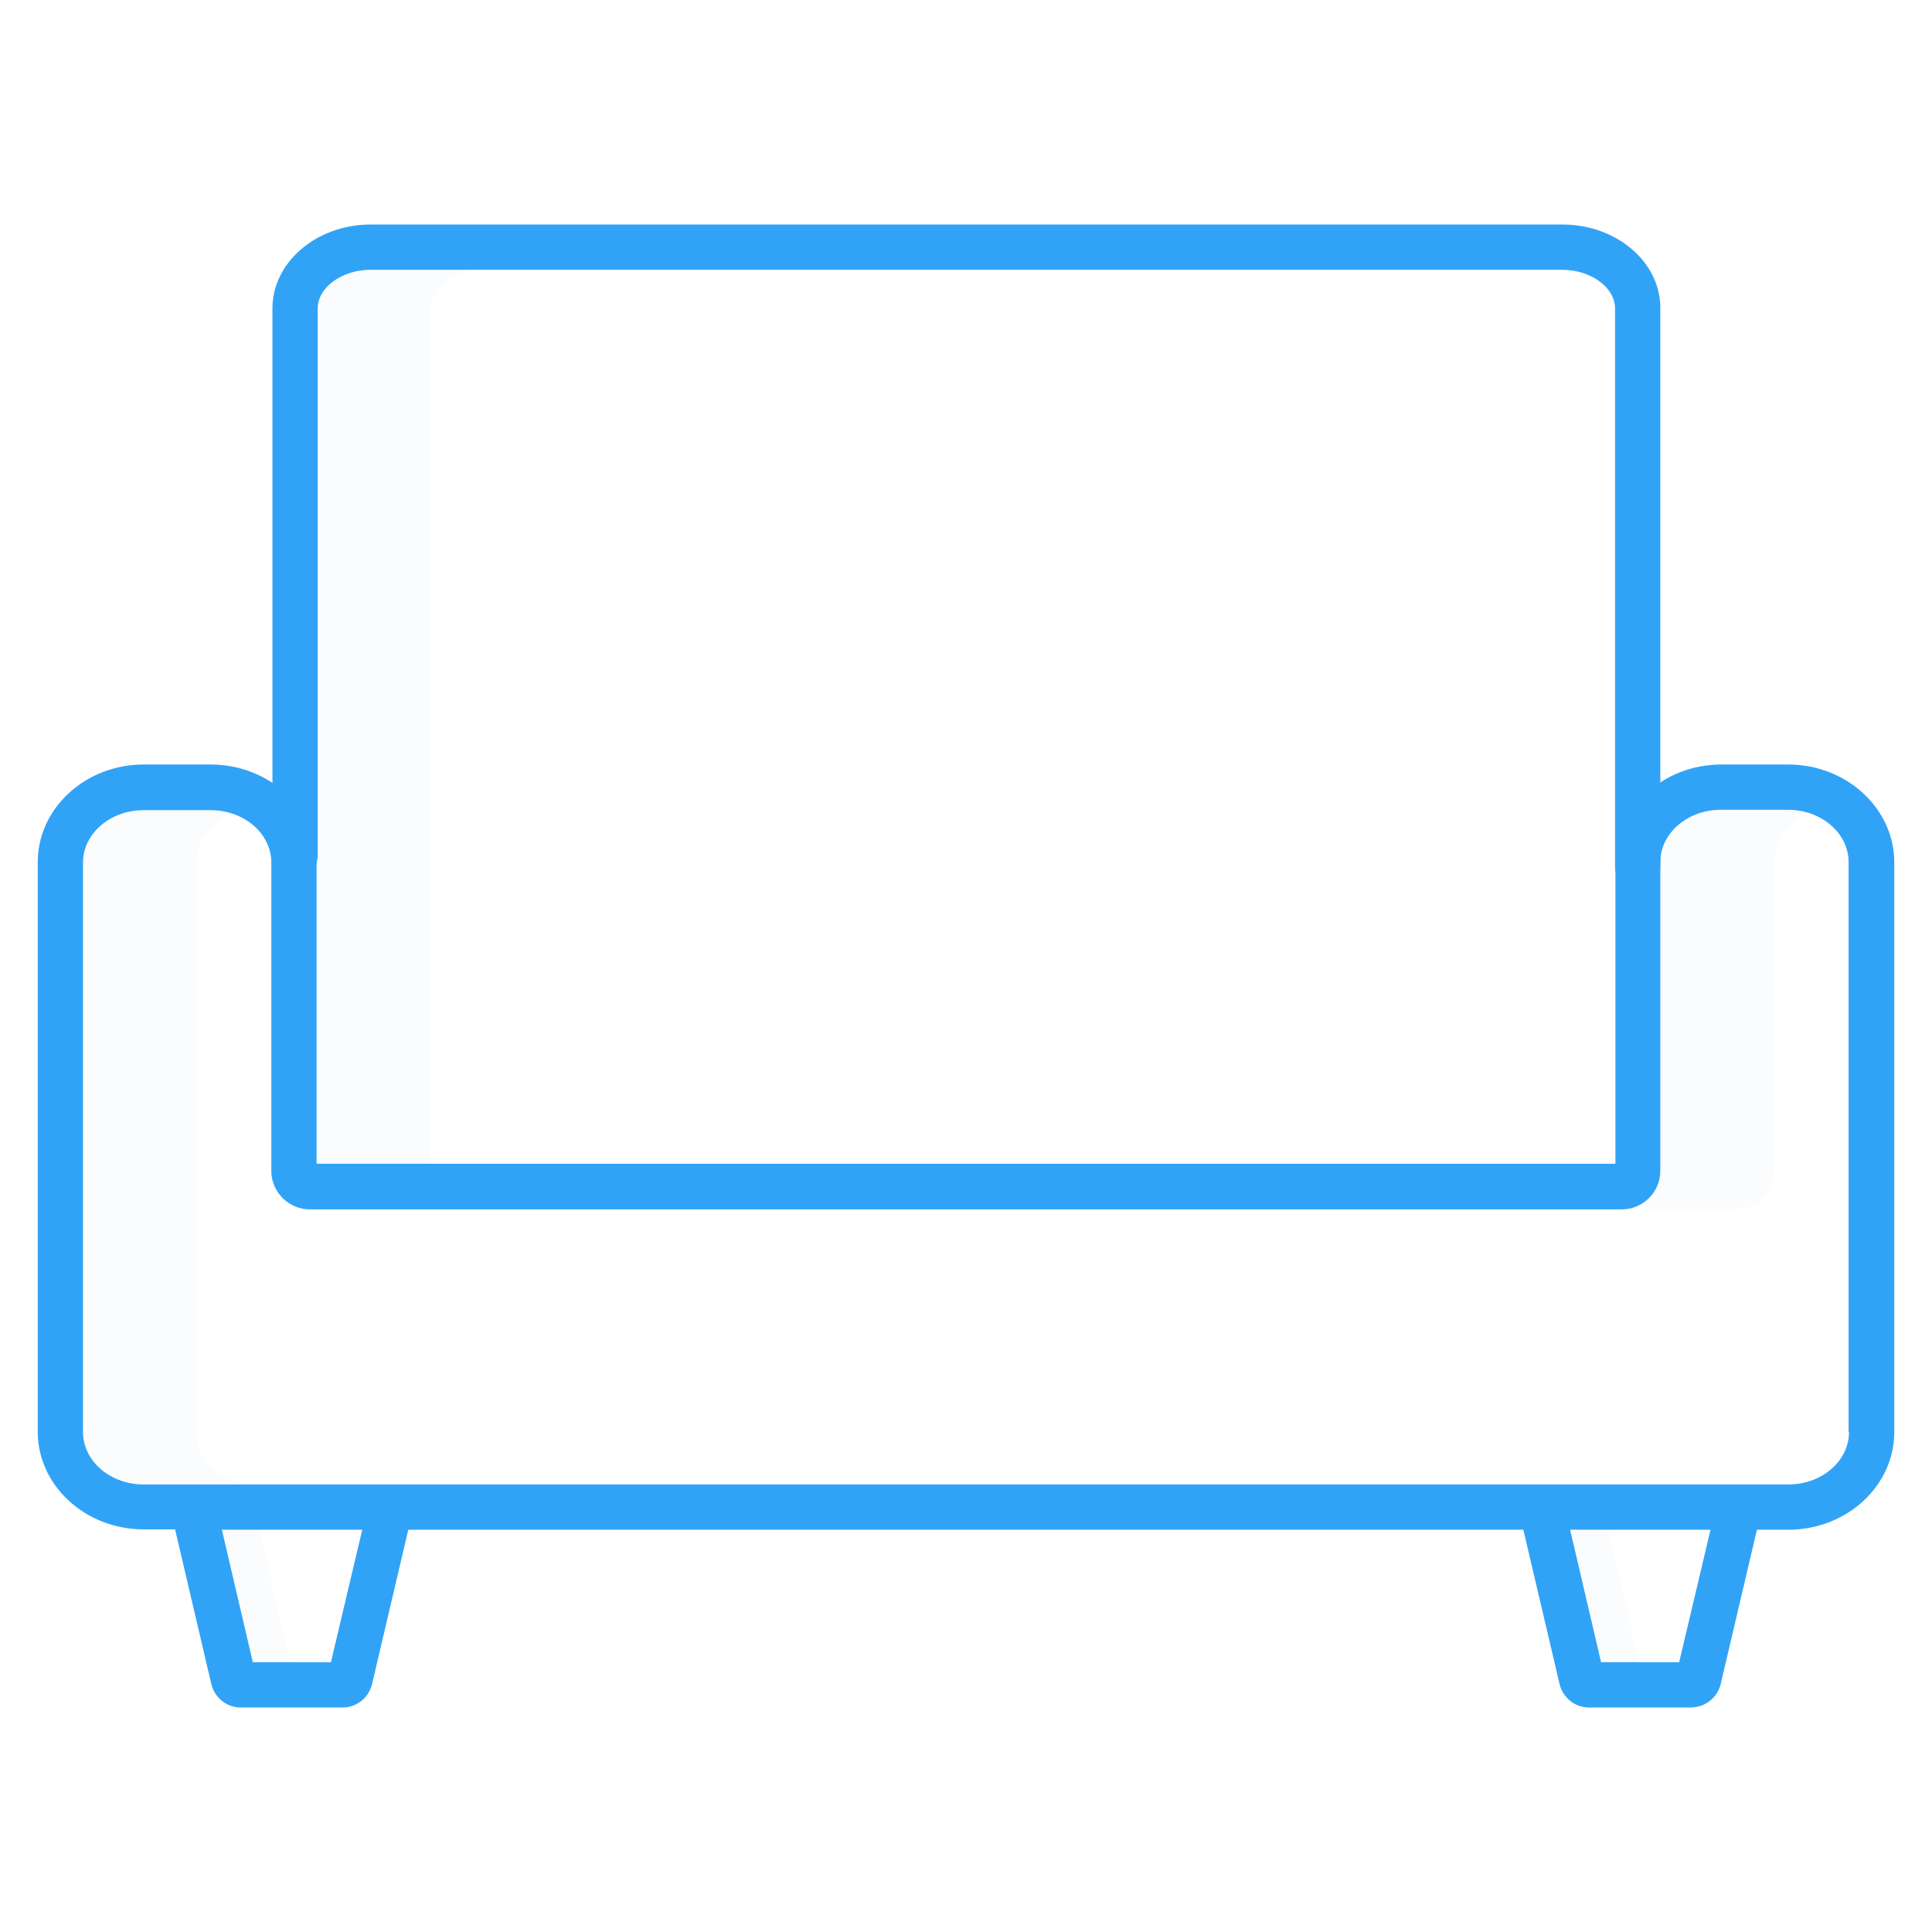
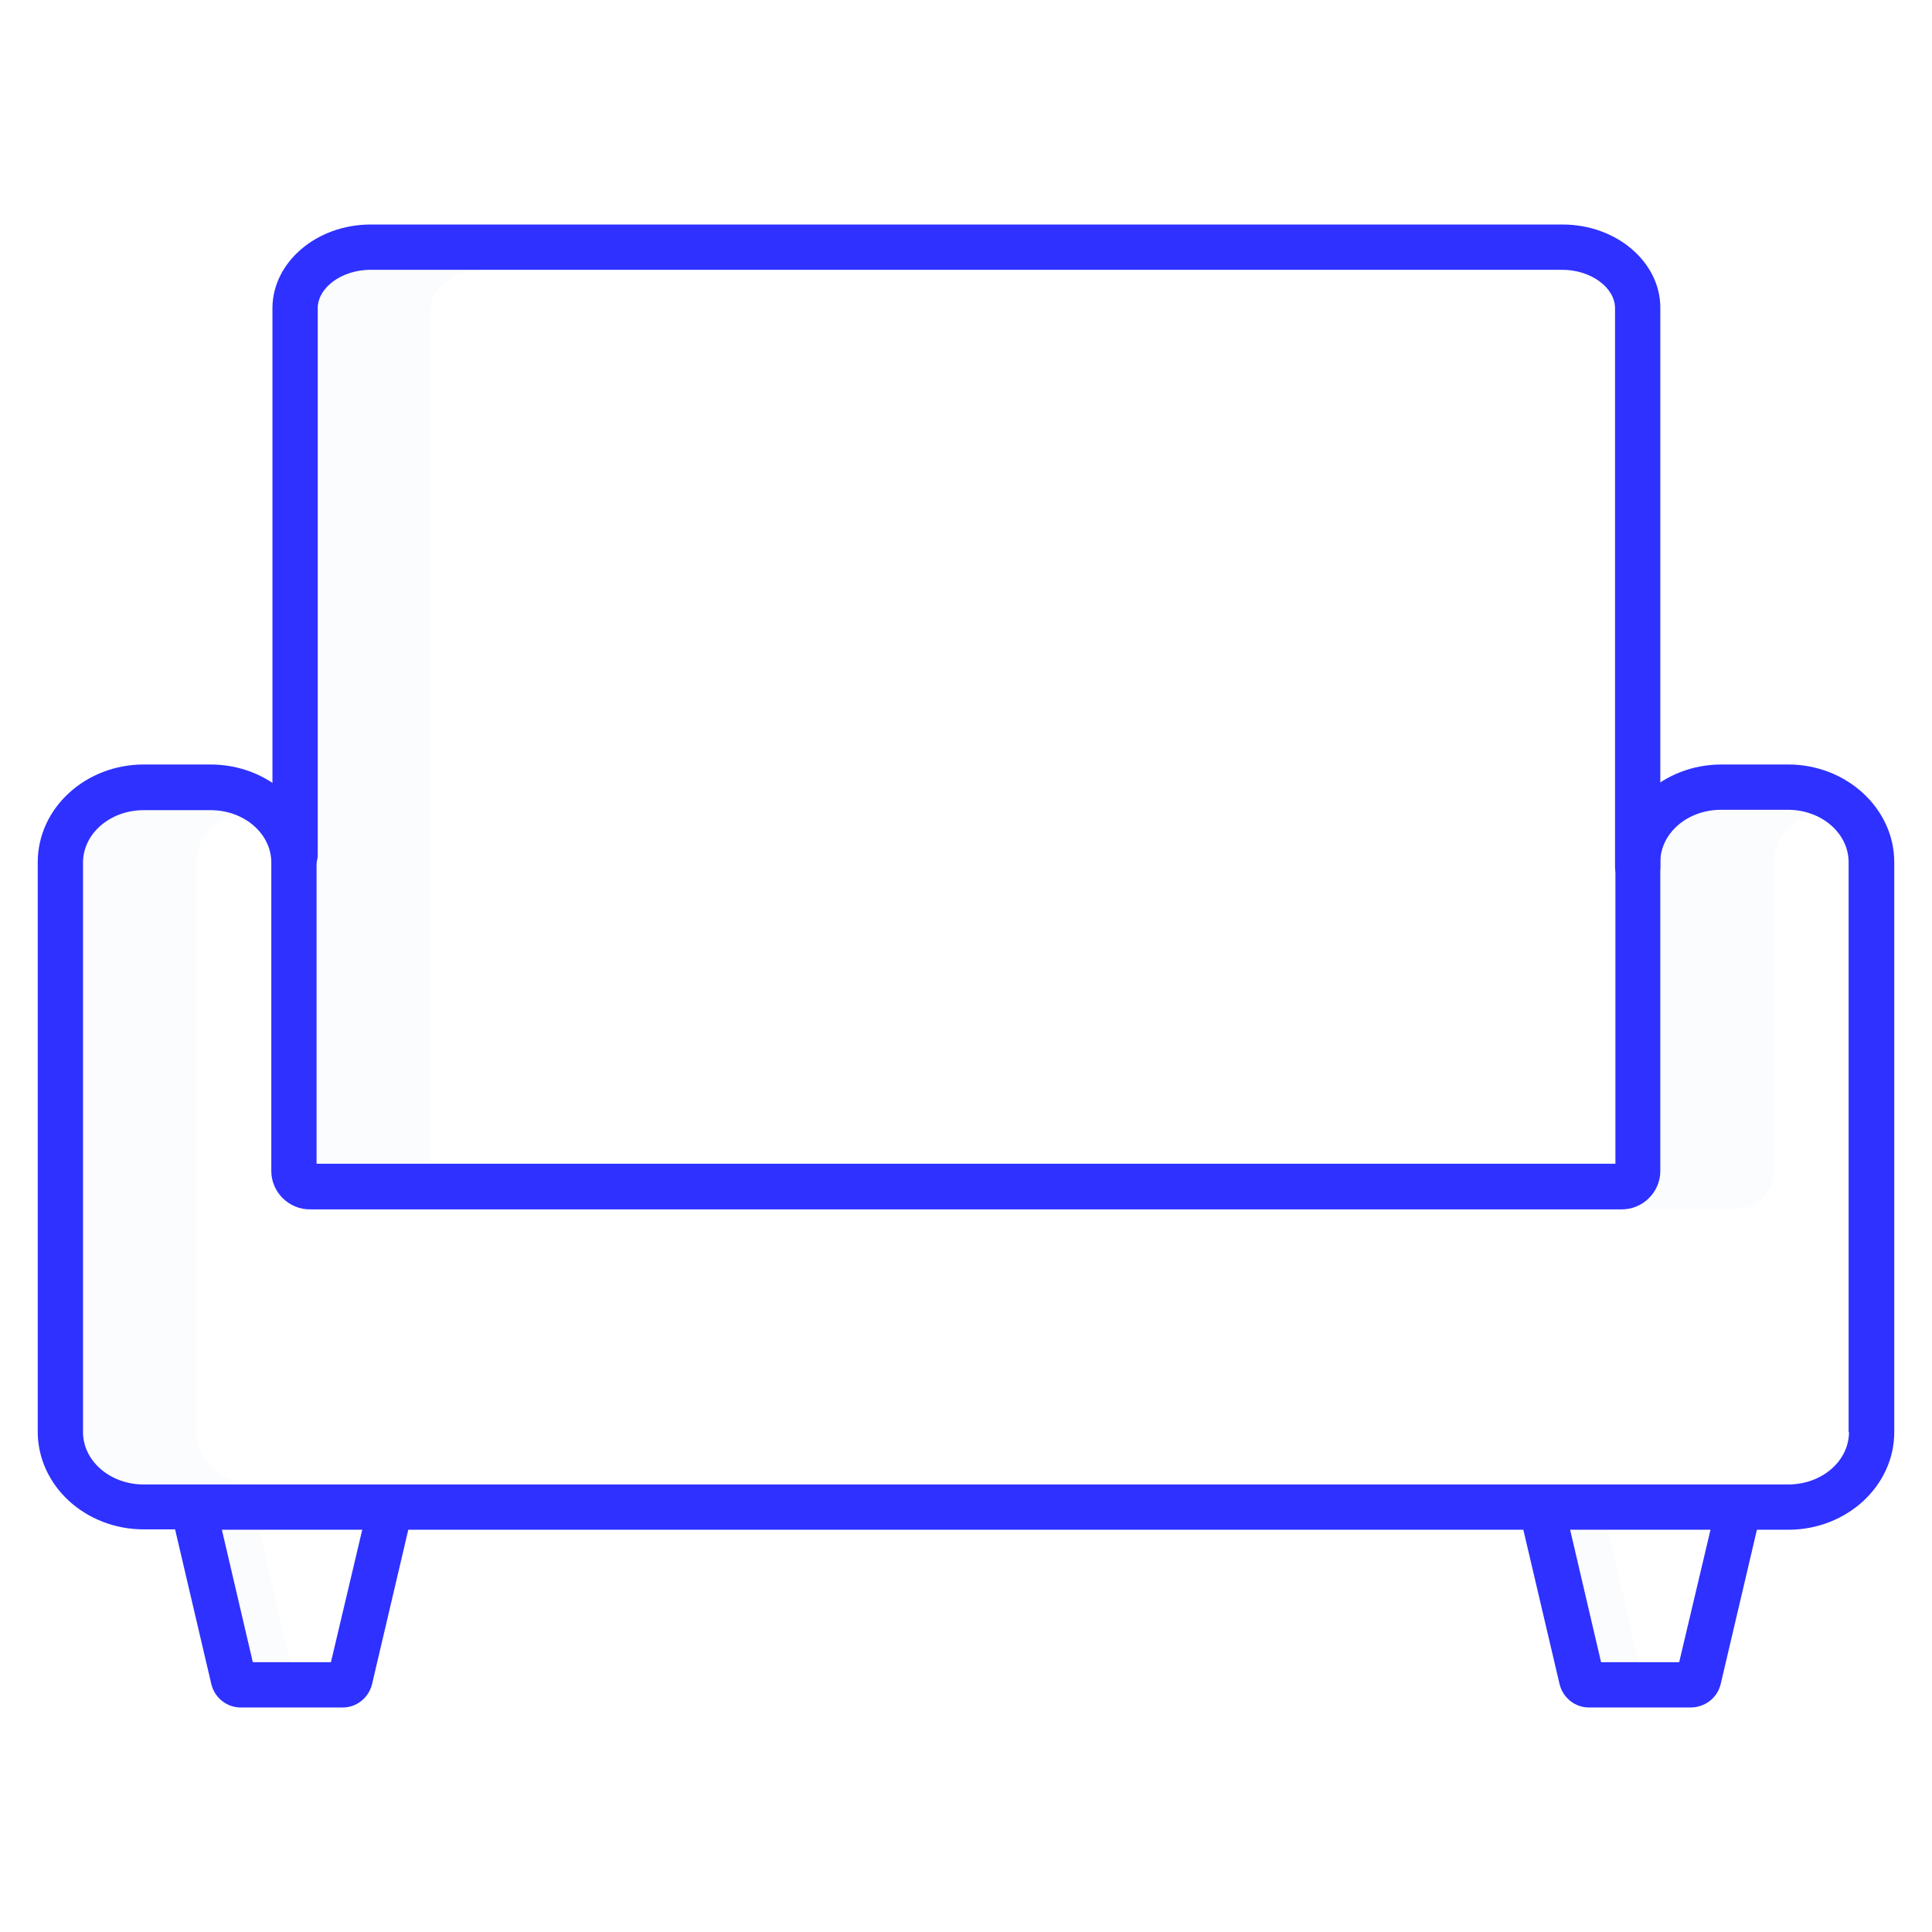
<svg xmlns="http://www.w3.org/2000/svg" version="1.1" id="Layer_1" x="0px" y="0px" viewBox="0 0 512 512" style="enable-background:new 0 0 512 512;" xml:space="preserve">
  <style type="text/css">
- 	.st0{opacity:0.1;fill:#D4E1F4;}
- 	.st1{fill:#31A3F7;}
+ 	.st0{opacity:0.1;fill:#D4E1F4;enable-background:new    ;}
+ 	.st1{fill:#2E31FF;}
</style>
  <g>
-     <path class="st0" d="M113.9,228.5c0.2-0.6,0.3-1.2,0.3-1.9V81.7c0-5.5,6.4-10.2,14-10.2h-30c-7.6,0-14,4.7-14,10.2v144.9   c0,0.6-0.1,1.3-0.3,1.9v0.1v79.9h30L113.9,228.5C113.9,228.5,113.9,228.5,113.9,228.5z" />
+     <path class="st0" d="M113.9,228.5c0.2-0.6,0.3-1.2,0.3-1.9V81.7c0-5.5,6.4-10.2,14-10.2h-30c-7.6,0-14,4.7-14,10.2v144.9   c0,0.6-0.1,1.3-0.3,1.9v0.1v79.9h30L113.9,228.5L113.9,228.5z" />
    <path class="st0" d="M58.7,405.4l8.2,35.1h10l-8.2-35.1H58.7z" />
    <path class="st0" d="M416.1,405.4l8.2,35.1h10l-8.2-35.1H416.1z" />
    <path class="st0" d="M470.1,310.5v-81.9c0-5.8,4.1-10.8,10-12.9c-2-0.7-4.1-1.1-6.2-1.1h-17.7c-8.9,0-16.1,6.2-16.1,13.9v81.9   c-0.1,5.6-4.8,10.1-10.4,10h30C465.3,320.6,469.9,316.1,470.1,310.5L470.1,310.5z" />
    <path class="st0" d="M52,379.5V228.6c0-5.8,4.1-10.8,10-12.9c-2-0.7-4.1-1.1-6.2-1.1H38.1c-8.9,0-16.1,6.2-16.1,13.9v150.9   c0,7.7,7.2,13.9,16.1,13.9h30C59.2,393.4,52,387.1,52,379.5L52,379.5z" />
  </g>
-   <path class="st1" d="M414.1,59.5H98.2c-14.3,0-26,10-26,22.2v144.9c0,3.3,2.7,6,6,6c3.3,0,6-2.7,6-6l0,0V81.7  c0-5.5,6.4-10.2,14-10.2H414c7.6,0,14,4.7,14,10.2v147.9c0,3.3,2.7,6,6,6s6-2.7,6-6V81.7C440.1,69.5,428.4,59.5,414.1,59.5z" />
+   <path class="st1" d="M414.1,59.5H98.2c-14.3,0-26,10-26,22.2v144.9c0,3.3,2.7,6,6,6s6-2.7,6-6l0,0V81.7c0-5.5,6.4-10.2,14-10.2H414  c7.6,0,14,4.7,14,10.2v147.9c0,3.3,2.7,6,6,6s6-2.7,6-6V81.7C440.1,69.5,428.4,59.5,414.1,59.5z" />
  <path class="st1" d="M473.9,202.6h-17.7c-15.5,0-28.1,11.6-28.1,25.9v79.9H83.9v-79.9c0-14.3-12.6-25.9-28.1-25.9H38.1  c-15.5,0-28.1,11.6-28.1,25.9v150.9c0,14.3,12.6,25.9,28.1,25.9h8.3l9.6,41c0.9,3.7,4.2,6.3,8,6.2h26.6c3.8,0.1,7.1-2.5,8-6.2  l9.6-40.9h295.5l9.6,40.9c0.9,3.7,4.2,6.3,8,6.2H448c3.8,0,7.1-2.5,8-6.2l9.6-40.9h8.3c15.5,0,28.1-11.6,28.1-25.9v-151  C502,214.3,489.4,202.6,473.9,202.6L473.9,202.6z M87.7,440.5H67l-8.2-35.1H96L87.7,440.5z M445,440.5h-20.7l-8.2-35.1h37.2  L445,440.5z M490,379.5c0,7.7-7.2,13.9-16.1,13.9H38.1c-8.9,0-16.1-6.2-16.1-13.9V228.6c0-7.7,7.2-13.9,16.1-13.9h17.7  c8.9,0,16.1,6.2,16.1,13.9v81.9c0.1,5.6,4.8,10.1,10.4,10h347.3c5.6,0.1,10.3-4.4,10.4-10v-82c0-7.7,7.2-13.9,16.1-13.9h17.7  c8.9,0,16.1,6.2,16.1,13.9v151H490z" />
</svg>
